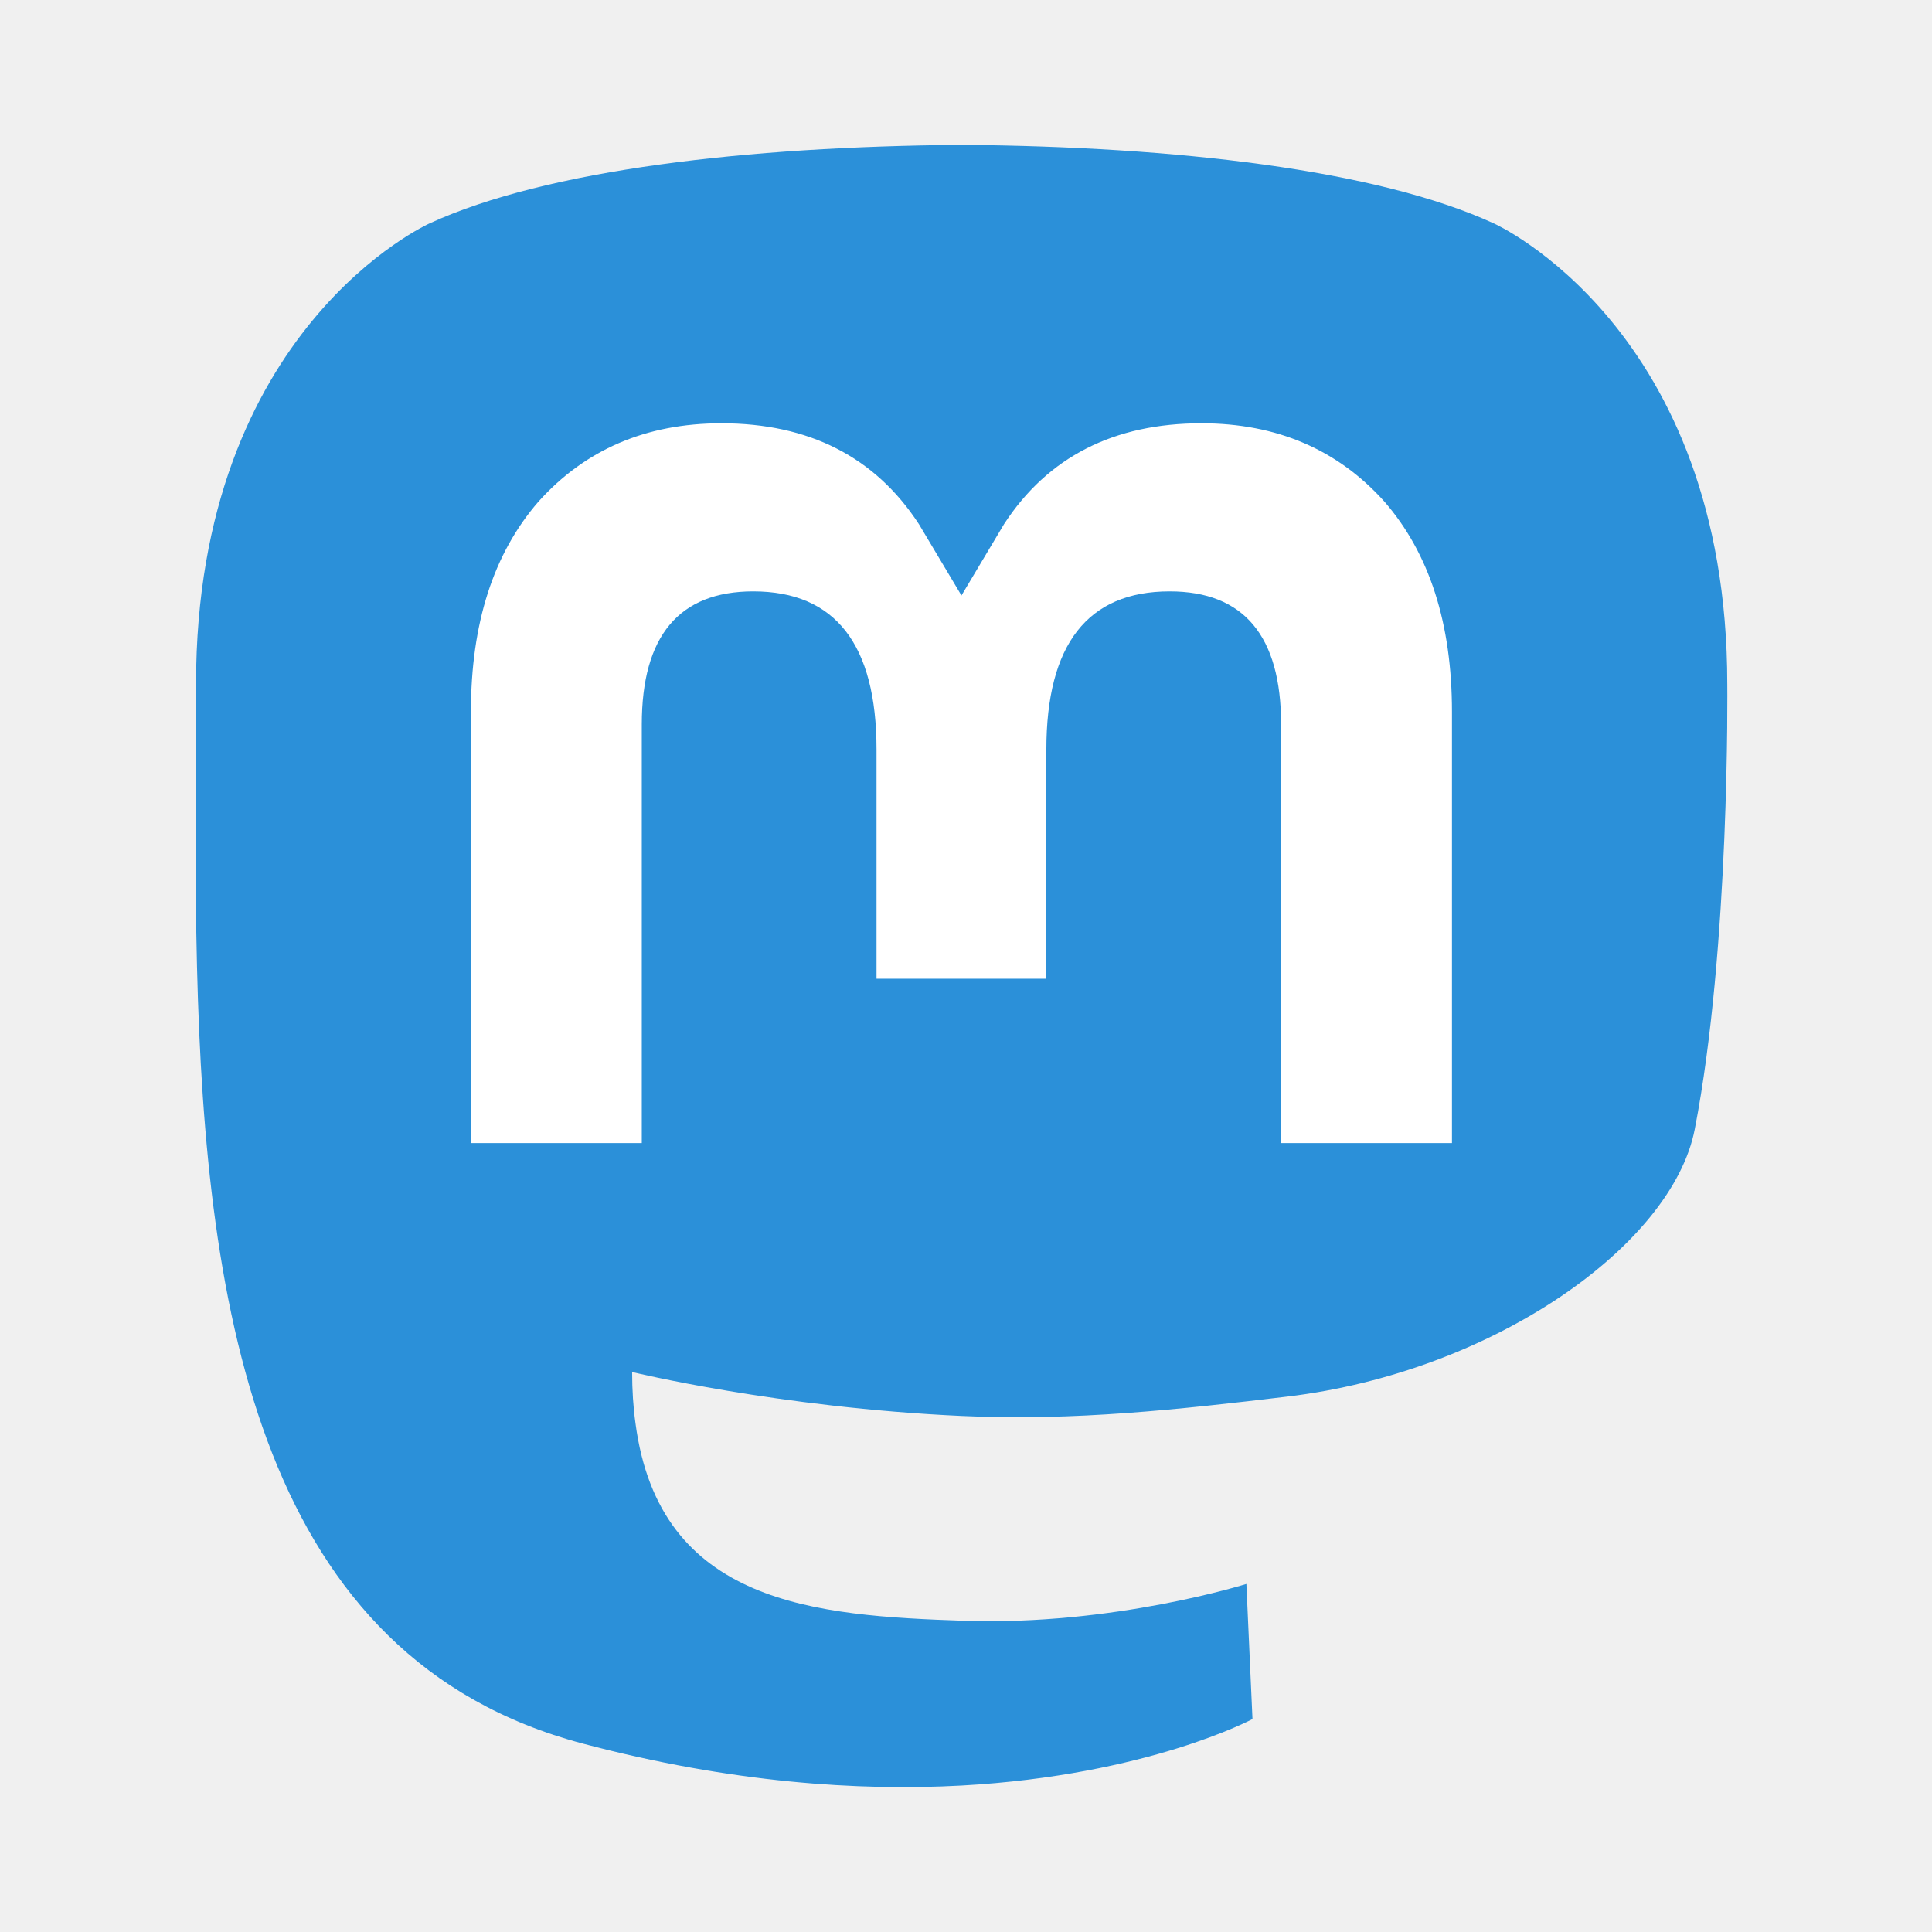
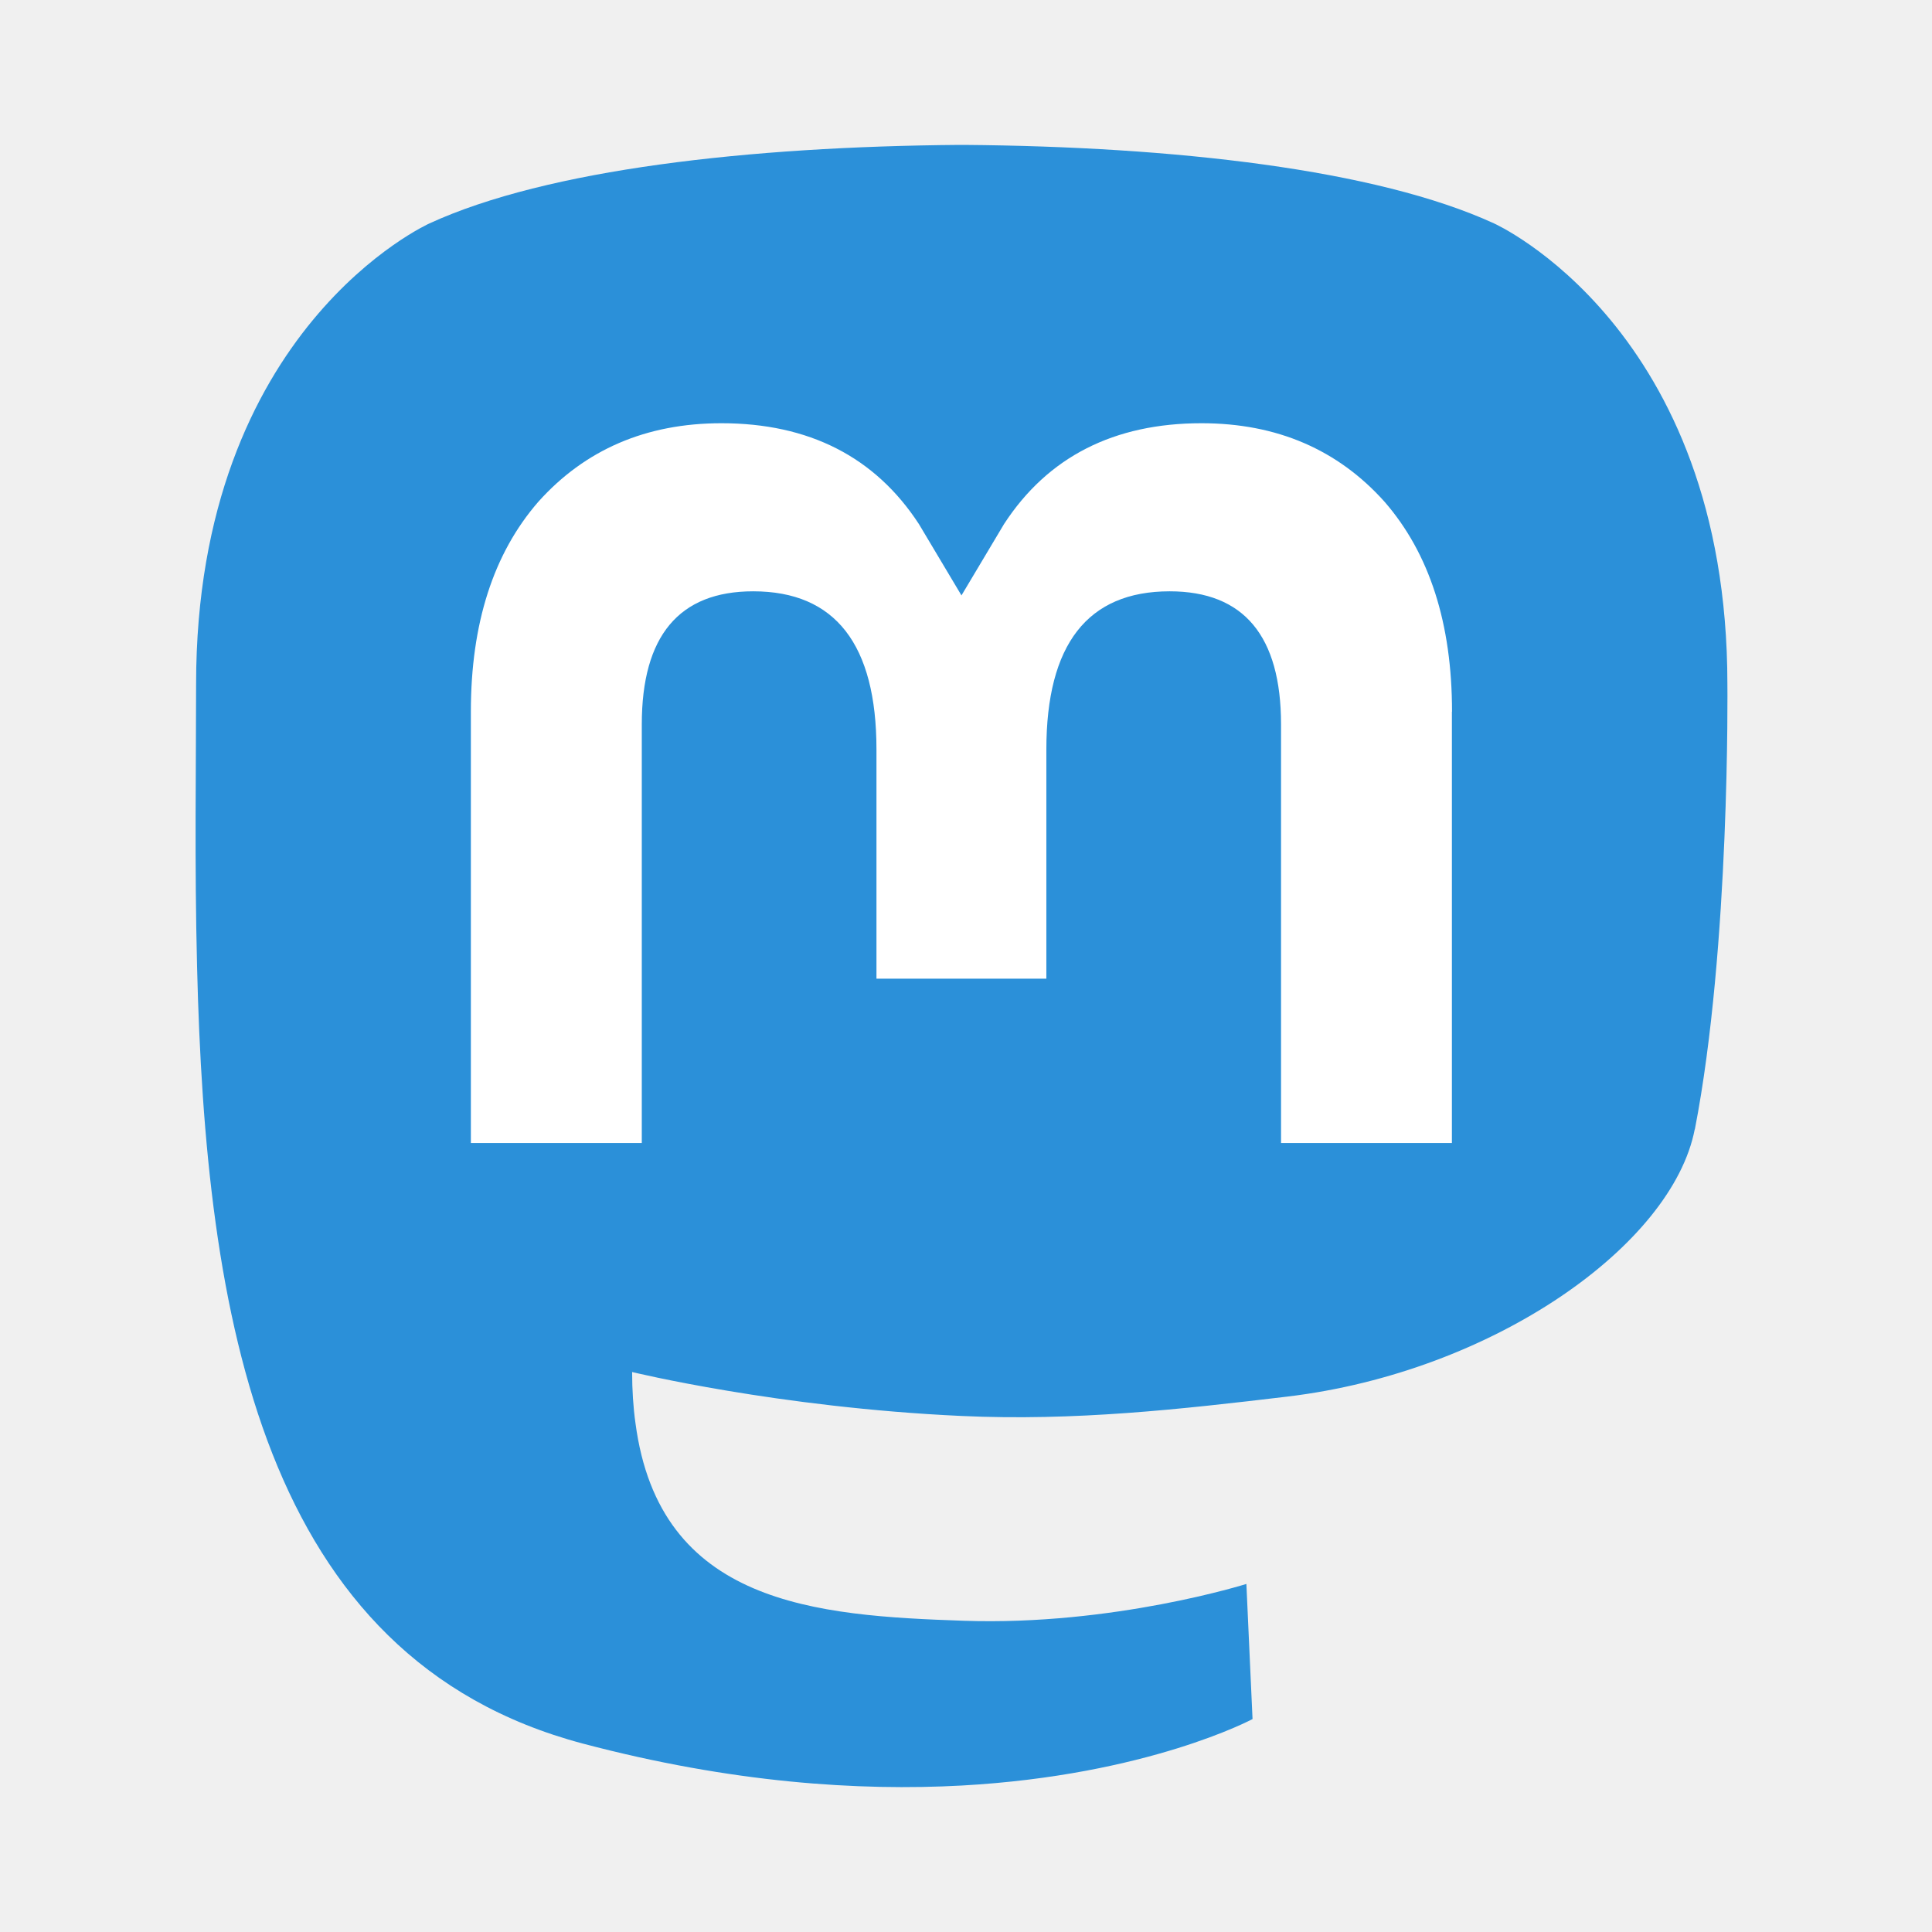
- <svg xmlns="http://www.w3.org/2000/svg" width="32" height="32" viewBox="0 0 32 32" fill="none">
-   <path d="M28.07 18.706C27.697 20.625 24.73 22.725 21.322 23.132C19.545 23.344 17.795 23.539 15.929 23.453C12.878 23.314 10.47 22.725 10.47 22.725C10.47 23.022 10.488 23.305 10.525 23.57C10.922 26.581 13.511 26.761 15.964 26.845C18.439 26.93 20.644 26.235 20.644 26.235L20.745 28.473C20.745 28.473 19.014 29.403 15.929 29.574C14.228 29.667 12.116 29.531 9.656 28.88C4.321 27.468 3.404 21.781 3.263 16.011C3.22 14.297 3.247 12.682 3.247 11.331C3.247 5.43 7.113 3.701 7.113 3.701C9.062 2.805 12.407 2.429 15.884 2.4H15.97C19.447 2.429 22.794 2.805 24.744 3.701C24.744 3.701 28.609 5.43 28.609 11.331C28.609 11.331 28.658 15.684 28.07 18.706Z" fill="#2B90D9" />
-   <path d="M24.049 11.788V18.933H21.219V11.998C21.219 10.537 20.604 9.795 19.373 9.795C18.013 9.795 17.331 10.675 17.331 12.415V16.211H14.518V12.415C14.518 10.675 13.836 9.795 12.476 9.795C11.245 9.795 10.63 10.537 10.63 11.998V18.933H7.8V11.788C7.8 10.328 8.172 9.168 8.918 8.309C9.688 7.451 10.697 7.011 11.949 7.011C13.397 7.011 14.494 7.567 15.22 8.681L15.925 9.863L16.63 8.681C17.355 7.567 18.452 7.011 19.9 7.011C21.152 7.011 22.161 7.451 22.931 8.309C23.677 9.168 24.049 10.328 24.049 11.788Z" fill="white" />
+ <svg xmlns="http://www.w3.org/2000/svg" fill="none" height="32" viewBox="0 0 32 32" width="32">
+   <path d="m28.07 18.706c-.373 1.919-3.34 4.019-6.748 4.426-1.777.212-3.527.407-5.393.321-3.051-.14-5.459-.728-5.459-.728 0 .297.018.58.055.844.397 3.011 2.986 3.192 5.439 3.276 2.475.085 4.68-.61 4.68-.61l.102 2.238s-1.732.93-4.816 1.101c-1.701.093-3.813-.043-6.273-.694-5.335-1.412-6.253-7.099-6.393-12.87-.043-1.713-.016-3.329-.016-4.68 0-5.901 3.866-7.63 3.866-7.63 1.949-.895 5.294-1.272 8.772-1.3h.085c3.477.028 6.824.405 8.774 1.3 0 0 3.866 1.73 3.866 7.63 0 0 .049 4.353-.539 7.376z" fill="#2b90d9" />
+   <path d="m24.048 11.788v7.144h-2.83v-6.934c0-1.462-.615-2.204-1.845-2.204-1.36 0-2.042.88-2.042 2.62v3.796h-2.814v-3.796c0-1.74-.682-2.62-2.042-2.62-1.23 0-1.845.742-1.845 2.204v6.934h-2.831v-7.144c0-1.46.372-2.621 1.119-3.479.77-.858 1.779-1.299 3.031-1.299 1.448 0 2.545.557 3.271 1.67l.705 1.182.705-1.182c.725-1.114 1.822-1.67 3.271-1.67 1.252 0 2.26.44 3.03 1.299.747.858 1.119 2.019 1.119 3.479z" fill="#fff" />
</svg>
